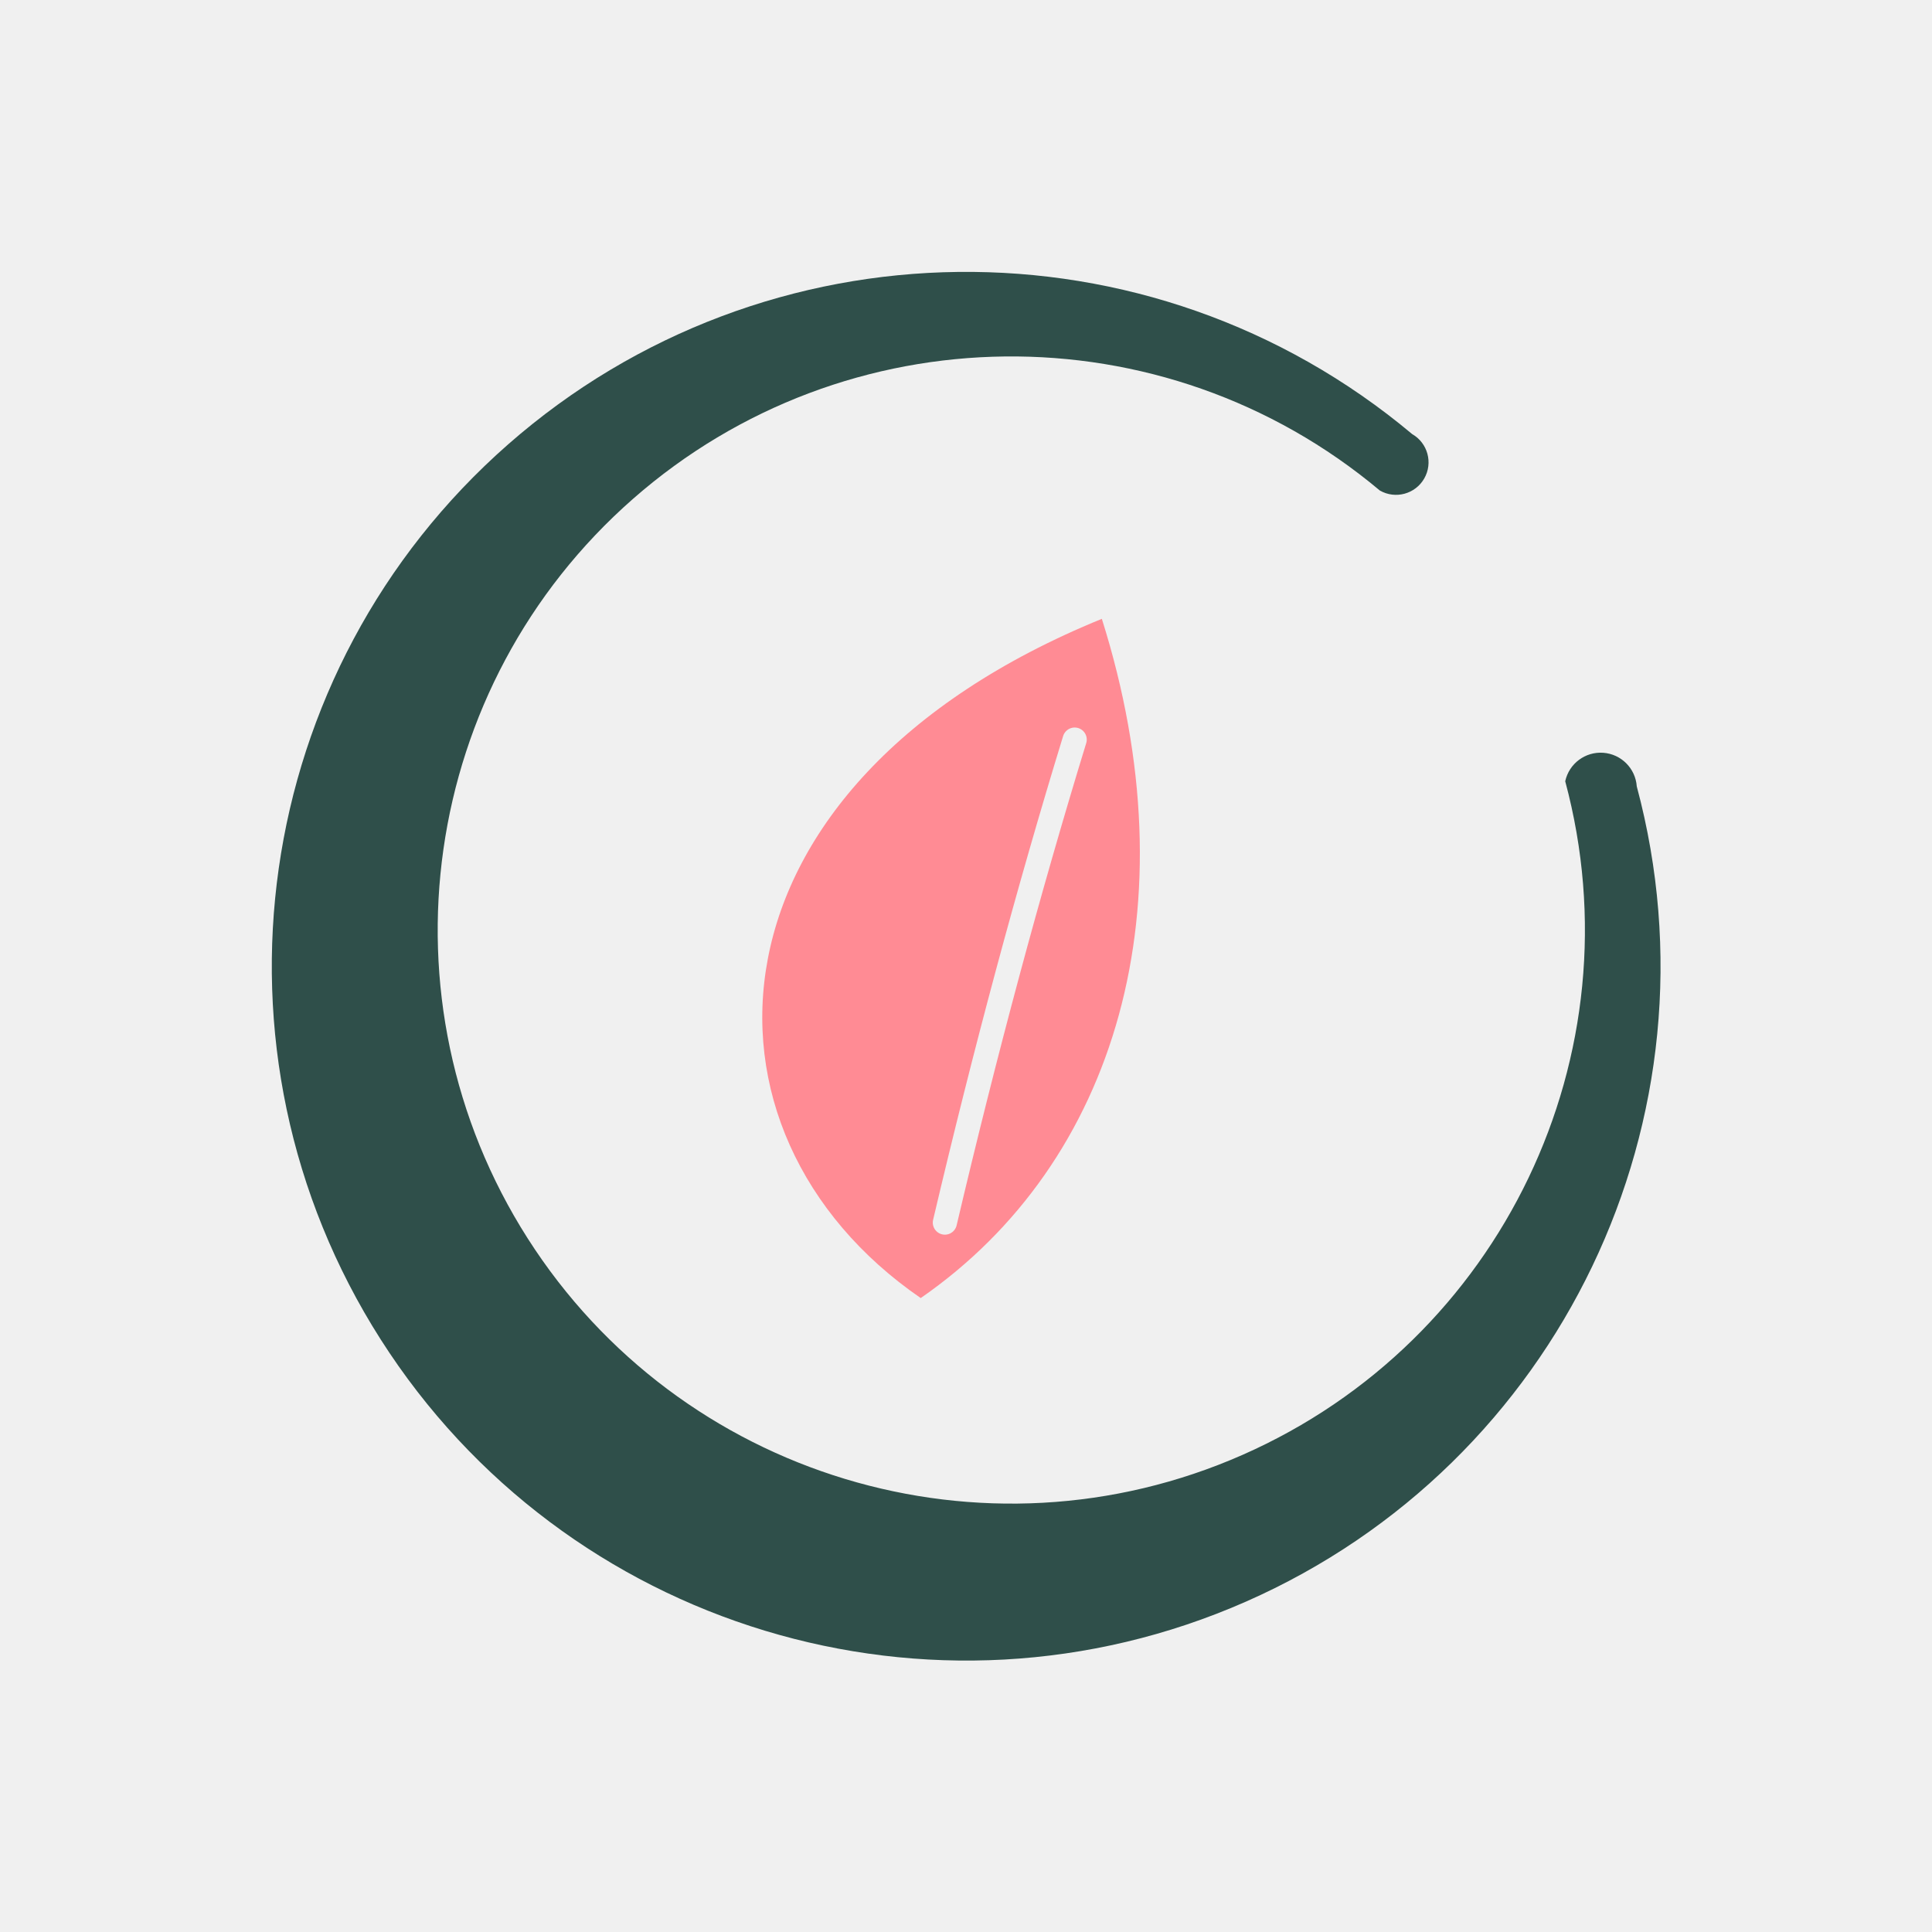
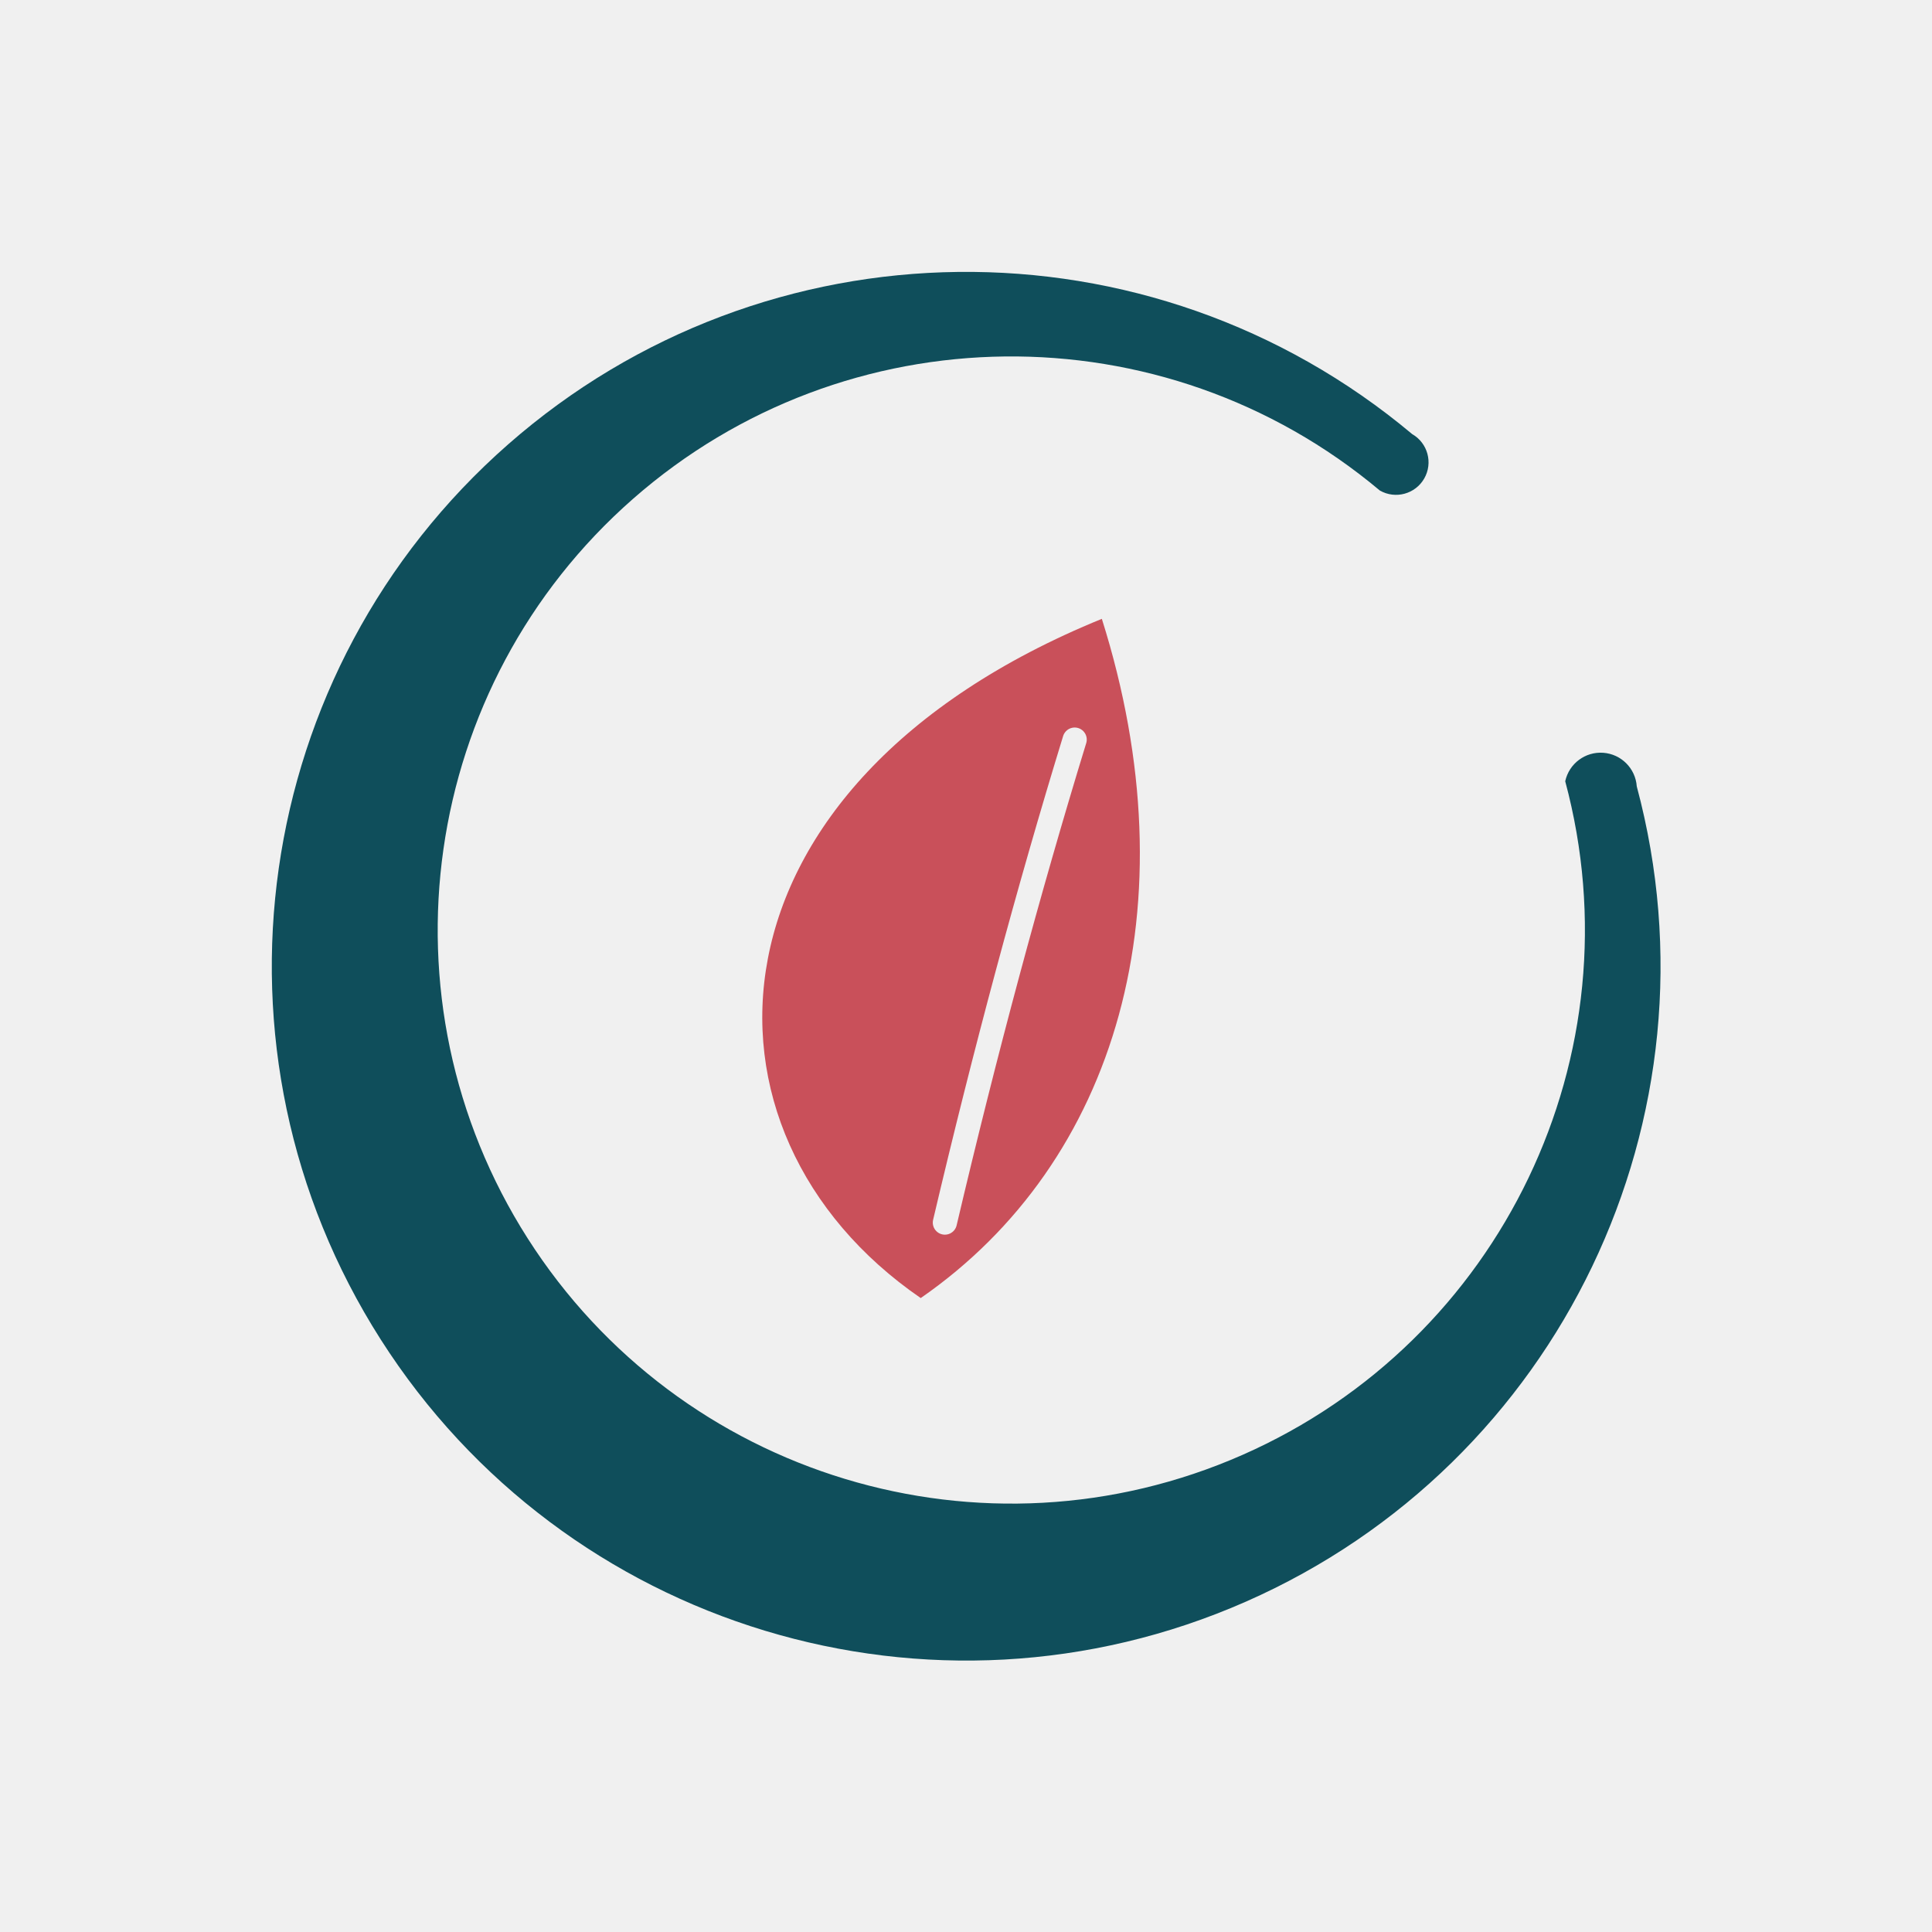
<svg xmlns="http://www.w3.org/2000/svg" viewBox="0 0 64 64" role="img" aria-label="נריה מרק">
  <defs>
    <mask id="leaf-vein-cut" maskUnits="userSpaceOnUse" x="0" y="0" width="64" height="64">
      <rect width="64" height="64" fill="#fff" />
      <path d="M31.3 40.5 Q33.3 32 35.6 24.5" fill="none" stroke="#000" stroke-width="0.8" stroke-linecap="round" />
    </mask>
  </defs>
-   <path d="M46.78 14.38 A23 23 0 1 0 54.22 26.05 A1.2 1.2 0 0 0 51.85 25.88 A19 19 0 1 1 45.71 16.25 A1 1 0 0 0 46.78 14.38 Z" fill="#2F4F4A" />
-   <path d="M30.5 43 C22.5 37.5 23 26 36.5 20.5 C39.5 30 37 38.5 30.5 43 Z" fill="#FF8B94" mask="url(#leaf-vein-cut)" />
+   <path d="M46.78 14.38 A23 23 0 1 0 54.22 26.05 A1.2 1.2 0 0 0 51.85 25.88 A19 19 0 1 1 45.71 16.25 A1 1 0 0 0 46.78 14.38 Z" fill="#0F4E5B" />
+   <path d="M30.5 43 C22.5 37.5 23 26 36.5 20.5 C39.5 30 37 38.5 30.5 43 Z" fill="#C9505A" mask="url(#leaf-vein-cut)" />
</svg>
